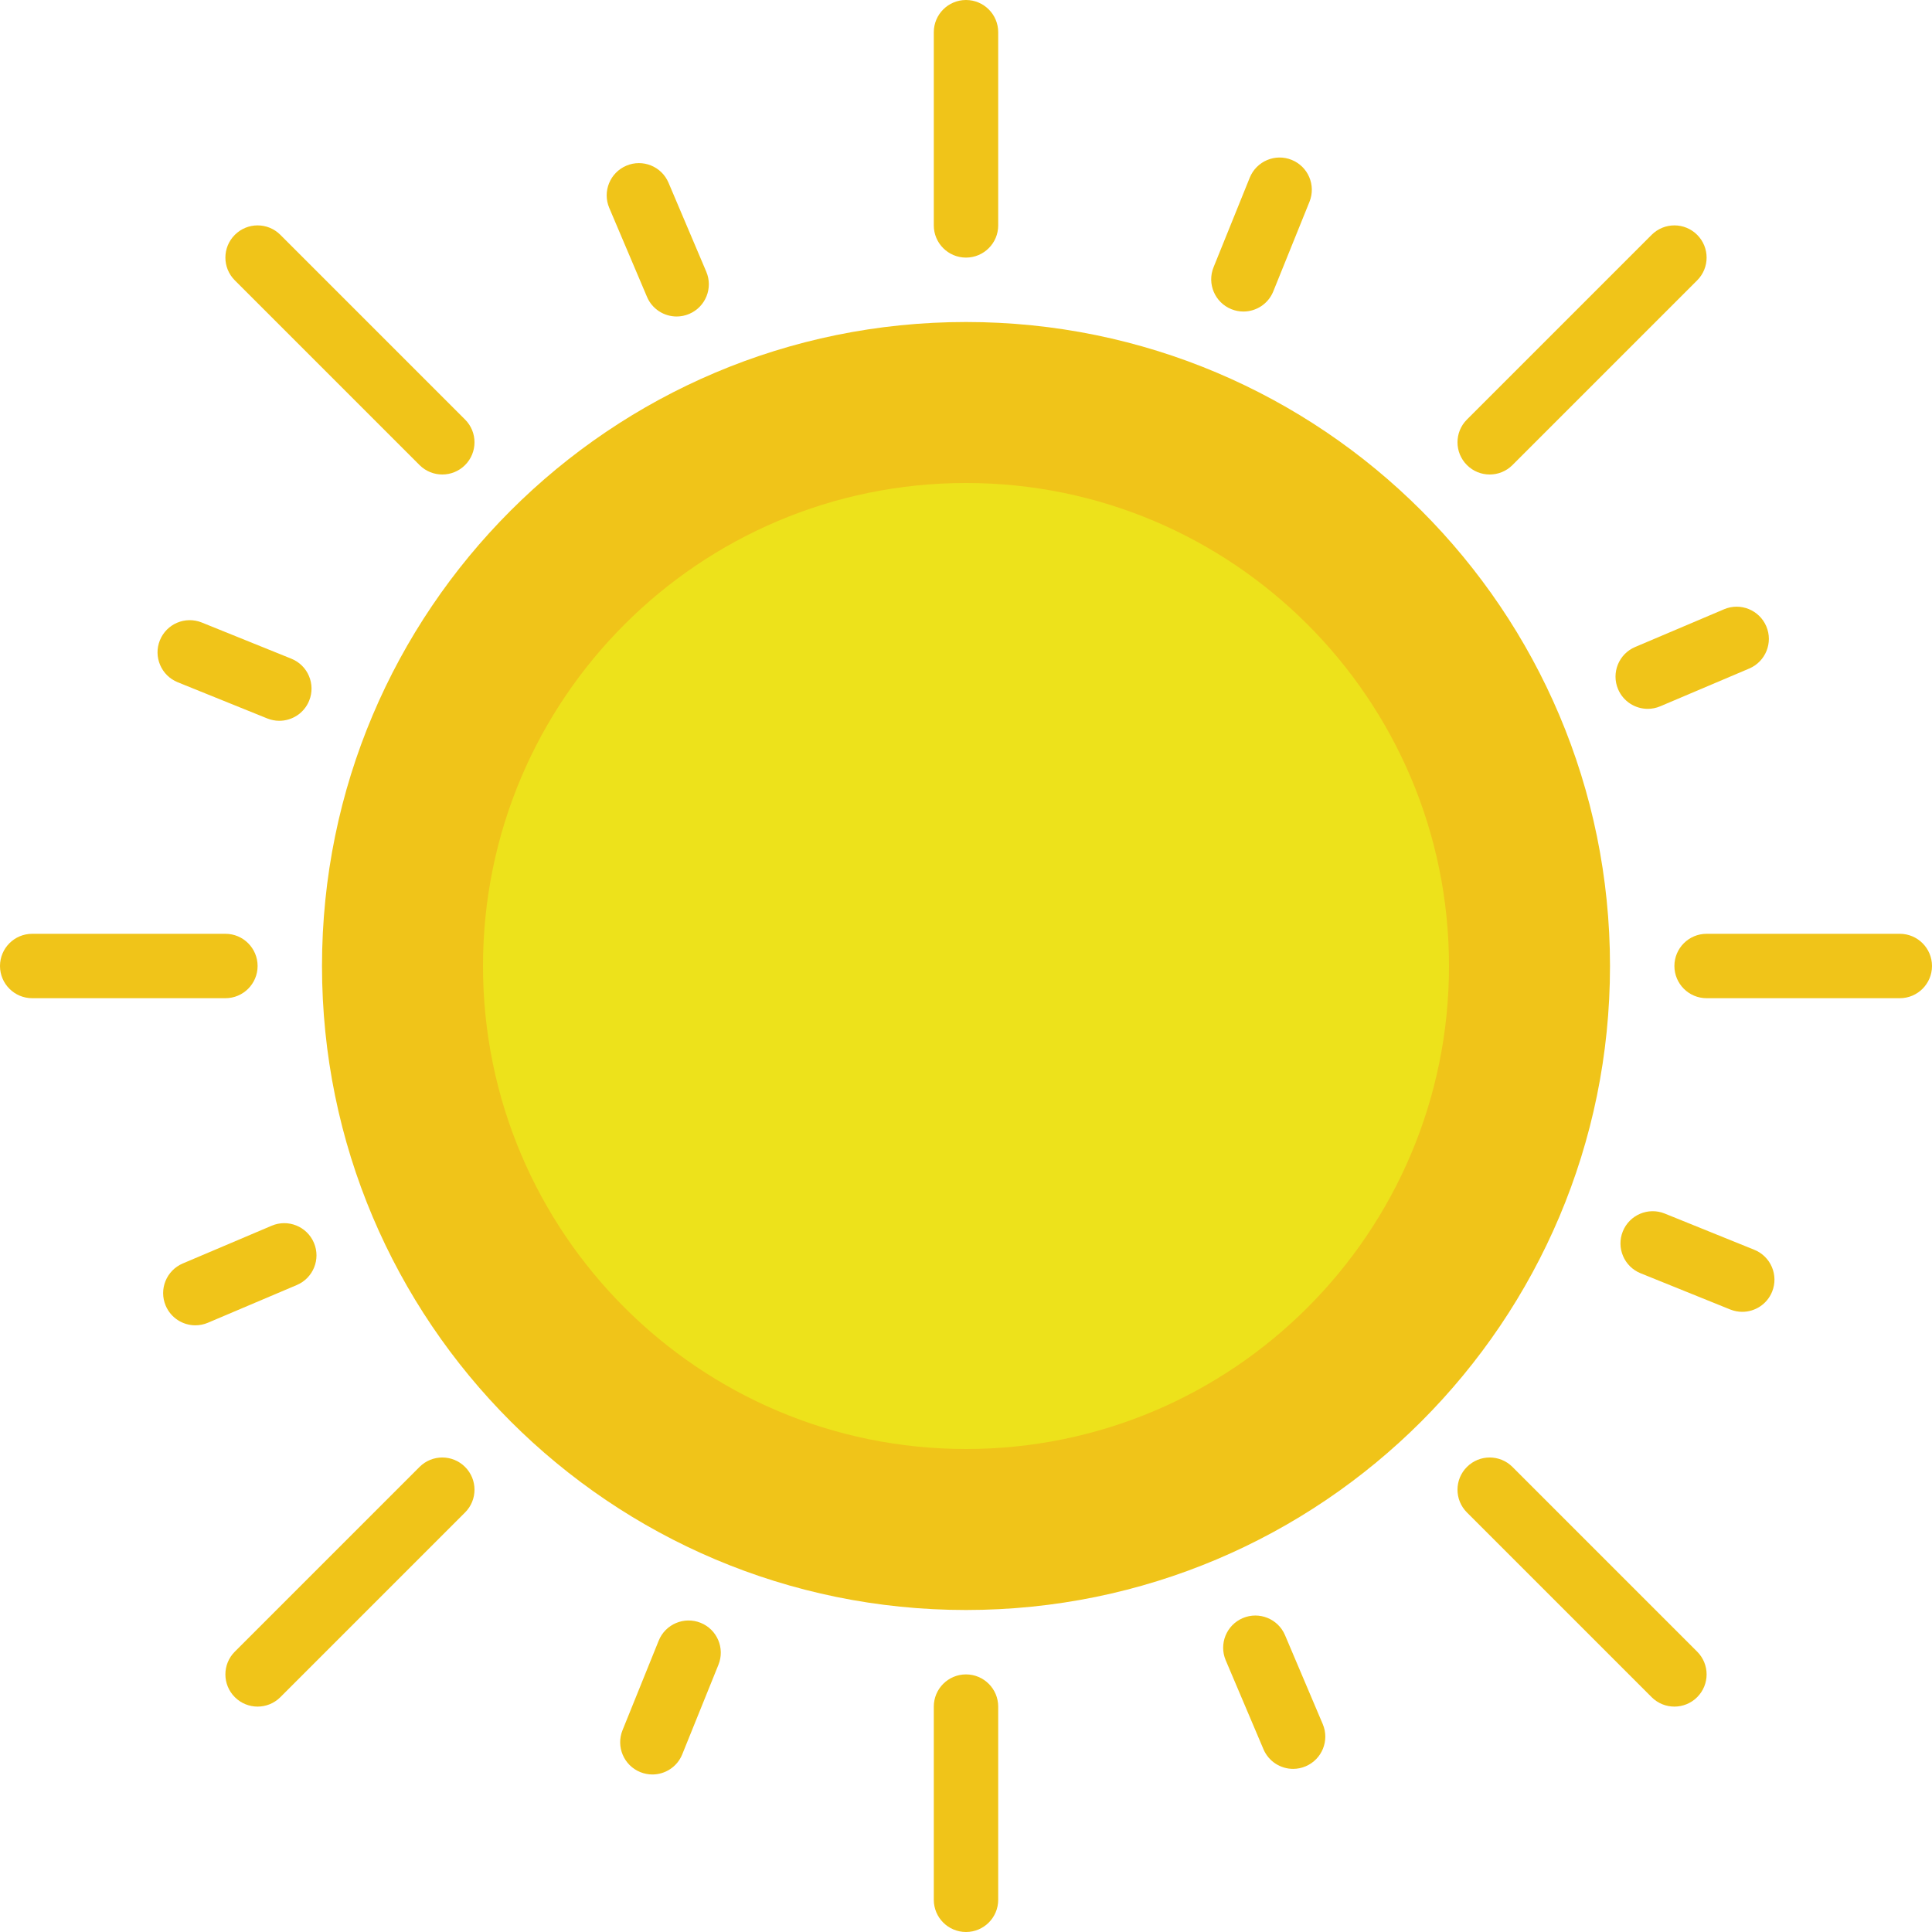
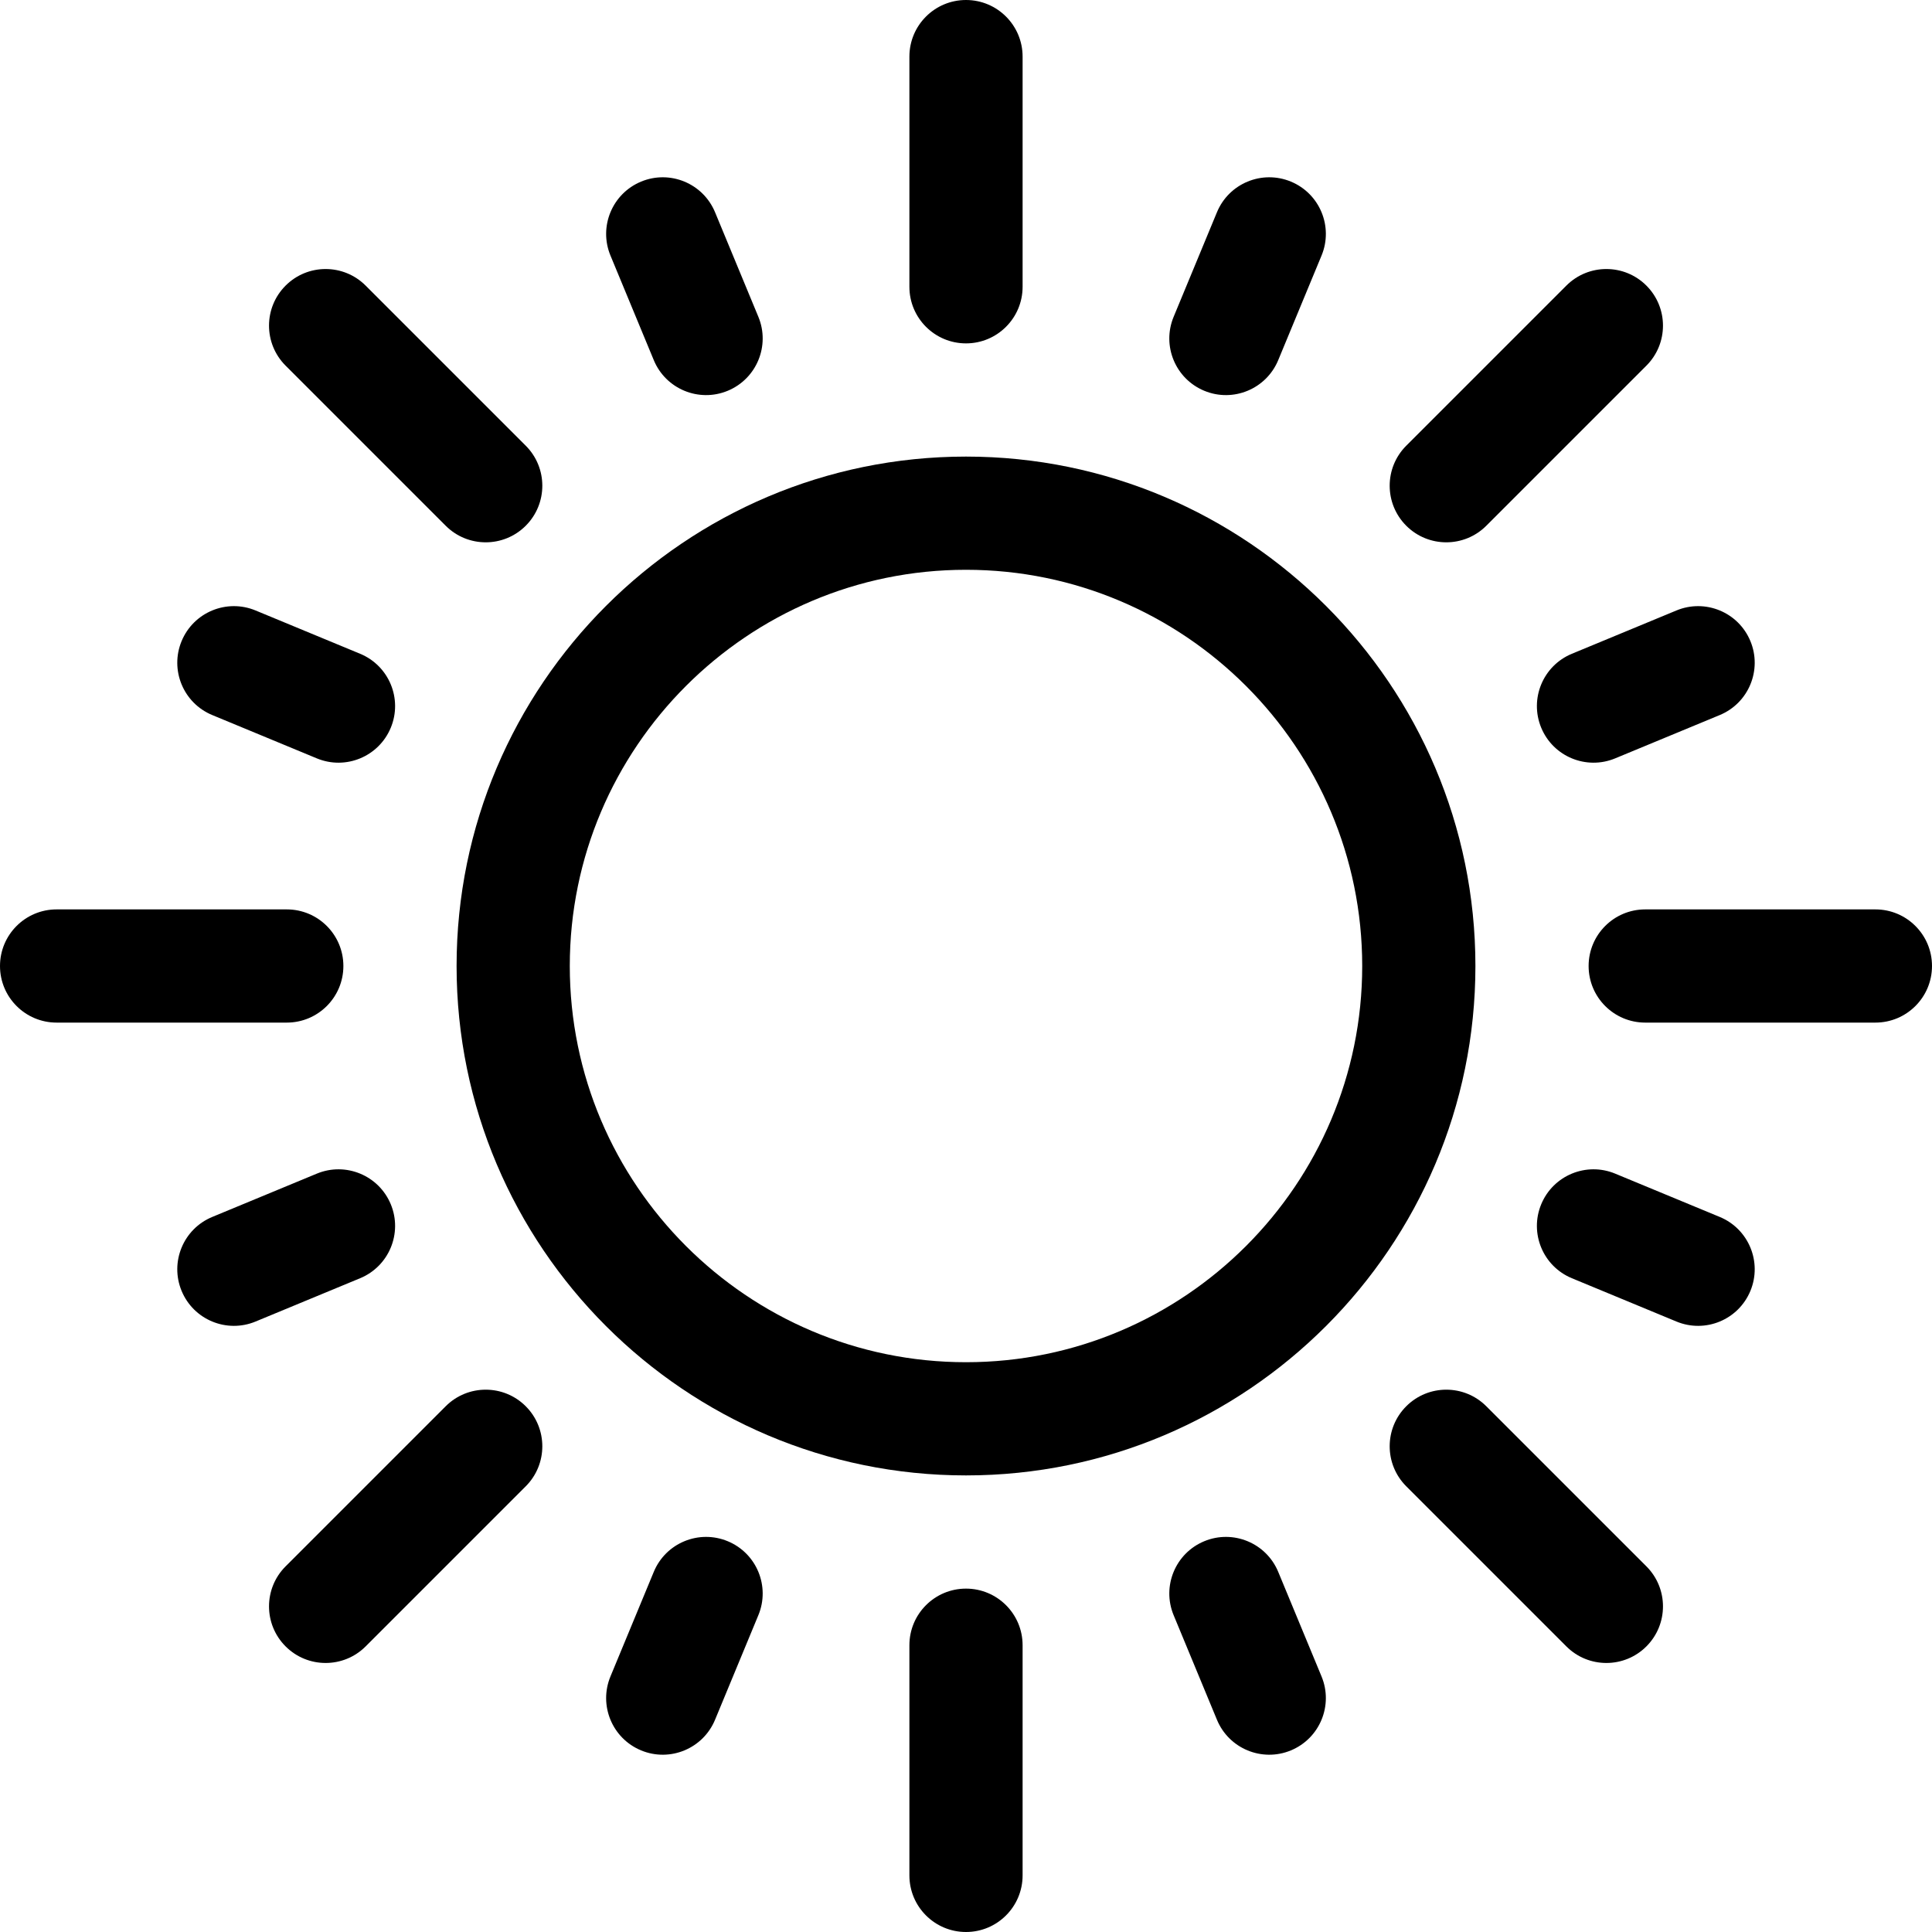
- <svg xmlns="http://www.w3.org/2000/svg" version="1.1" id="Capa_1" x="0px" y="0px" viewBox="0 0 60 60" style="enable-background:new 0 0 60 60;" xml:space="preserve">
+ <svg xmlns="http://www.w3.org/2000/svg" version="1.1" id="Capa_1" x="0px" y="0px" viewBox="0 0 512 512" style="enable-background:new 0 0 512 512;" xml:space="preserve" width="512" height="512">
  <g>
-     <path style="fill:#F0C419;" d="M30,0c-0.552,0-1,0.448-1,1v6c0,0.552,0.448,1,1,1s1-0.448,1-1V1C31,0.448,30.552,0,30,0z" />
-     <path style="fill:#F0C419;" d="M30,52c-0.552,0-1,0.448-1,1v6c0,0.552,0.448,1,1,1s1-0.448,1-1v-6C31,52.448,30.552,52,30,52z" />
-     <path style="fill:#F0C419;" d="M59,29h-6c-0.552,0-1,0.448-1,1s0.448,1,1,1h6c0.552,0,1-0.448,1-1S59.552,29,59,29z" />
-     <path style="fill:#F0C419;" d="M8,30c0-0.552-0.448-1-1-1H1c-0.552,0-1,0.448-1,1s0.448,1,1,1h6C7.552,31,8,30.552,8,30z" />
-     <path style="fill:#F0C419;" d="M46.264,14.736c0.256,0,0.512-0.098,0.707-0.293l5.736-5.736c0.391-0.391,0.391-1.023,0-1.414   s-1.023-0.391-1.414,0l-5.736,5.736c-0.391,0.391-0.391,1.023,0,1.414C45.752,14.639,46.008,14.736,46.264,14.736z" />
-     <path style="fill:#F0C419;" d="M13.029,45.557l-5.736,5.736c-0.391,0.391-0.391,1.023,0,1.414C7.488,52.902,7.744,53,8,53   s0.512-0.098,0.707-0.293l5.736-5.736c0.391-0.391,0.391-1.023,0-1.414S13.42,45.166,13.029,45.557z" />
-     <path style="fill:#F0C419;" d="M46.971,45.557c-0.391-0.391-1.023-0.391-1.414,0s-0.391,1.023,0,1.414l5.736,5.736   C51.488,52.902,51.744,53,52,53s0.512-0.098,0.707-0.293c0.391-0.391,0.391-1.023,0-1.414L46.971,45.557z" />
-     <path style="fill:#F0C419;" d="M8.707,7.293c-0.391-0.391-1.023-0.391-1.414,0s-0.391,1.023,0,1.414l5.736,5.736   c0.195,0.195,0.451,0.293,0.707,0.293s0.512-0.098,0.707-0.293c0.391-0.391,0.391-1.023,0-1.414L8.707,7.293z" />
-     <path style="fill:#F0C419;" d="M50.251,21.404c0.162,0.381,0.532,0.61,0.921,0.61c0.13,0,0.263-0.026,0.39-0.08l2.762-1.172   c0.508-0.216,0.746-0.803,0.53-1.311s-0.804-0.746-1.311-0.53l-2.762,1.172C50.272,20.309,50.035,20.896,50.251,21.404z" />
-     <path style="fill:#F0C419;" d="M9.749,38.596c-0.216-0.508-0.803-0.746-1.311-0.53l-2.762,1.172   c-0.508,0.216-0.746,0.803-0.53,1.311c0.162,0.381,0.532,0.61,0.921,0.61c0.13,0,0.263-0.026,0.39-0.08l2.762-1.172   C9.728,39.691,9.965,39.104,9.749,38.596z" />
-     <path style="fill:#F0C419;" d="M54.481,38.813L51.7,37.688c-0.511-0.207-1.095,0.041-1.302,0.553   c-0.207,0.512,0.041,1.095,0.553,1.302l2.782,1.124c0.123,0.049,0.25,0.073,0.374,0.073c0.396,0,0.771-0.236,0.928-0.626   C55.241,39.603,54.994,39.02,54.481,38.813z" />
-     <path style="fill:#F0C419;" d="M5.519,21.188L8.3,22.312c0.123,0.049,0.25,0.073,0.374,0.073c0.396,0,0.771-0.236,0.928-0.626   c0.207-0.512-0.041-1.095-0.553-1.302l-2.782-1.124c-0.513-0.207-1.095,0.04-1.302,0.553C4.759,20.397,5.006,20.98,5.519,21.188z" />
-     <path style="fill:#F0C419;" d="M39.907,50.781c-0.216-0.508-0.803-0.745-1.311-0.53c-0.508,0.216-0.746,0.803-0.53,1.311   l1.172,2.762c0.162,0.381,0.532,0.61,0.921,0.61c0.13,0,0.263-0.026,0.39-0.08c0.508-0.216,0.746-0.803,0.53-1.311L39.907,50.781z" />
-     <path style="fill:#F0C419;" d="M21.014,9.829c0.13,0,0.263-0.026,0.39-0.08c0.508-0.216,0.746-0.803,0.53-1.311l-1.172-2.762   c-0.215-0.509-0.802-0.747-1.311-0.53c-0.508,0.216-0.746,0.803-0.53,1.311l1.172,2.762C20.254,9.6,20.625,9.829,21.014,9.829z" />
-     <path style="fill:#F0C419;" d="M21.759,50.398c-0.511-0.205-1.095,0.04-1.302,0.553l-1.124,2.782   c-0.207,0.512,0.041,1.095,0.553,1.302c0.123,0.049,0.25,0.073,0.374,0.073c0.396,0,0.771-0.236,0.928-0.626l1.124-2.782   C22.519,51.188,22.271,50.605,21.759,50.398z" />
-     <path style="fill:#F0C419;" d="M38.615,9.675c0.396,0,0.771-0.236,0.928-0.626l1.124-2.782c0.207-0.512-0.041-1.095-0.553-1.302   c-0.511-0.207-1.095,0.041-1.302,0.553L37.688,8.3c-0.207,0.512,0.041,1.095,0.553,1.302C38.364,9.651,38.491,9.675,38.615,9.675z" />
+     <path d="M256,121c-74.439,0-135,60.561-135,135s60.561,135,135,135s135-60.561,135-135S330.439,121,256,121z M256,361   c-57.897,0-105-47.103-105-105s47.103-105,105-105s105,47.103,105,105S313.897,361,256,361z" />
+     <path d="M256,91c8.284,0,15-6.716,15-15V15c0-8.284-6.716-15-15-15s-15,6.716-15,15v61C241,84.284,247.716,91,256,91z" />
+     <path d="M256,421c-8.284,0-15,6.716-15,15v61c0,8.284,6.716,15,15,15s15-6.716,15-15v-61C271,427.716,264.284,421,256,421z" />
+     <path d="M173.259,95.442c3.171,7.655,11.947,11.288,19.599,8.118c7.653-3.17,11.288-11.945,8.118-19.598l-11.48-27.716   c-3.17-7.654-11.945-11.288-19.599-8.118s-11.288,11.945-8.118,19.598L173.259,95.442z" />
+     <path d="M338.741,416.558c-3.17-7.654-11.945-11.287-19.599-8.118c-7.653,3.17-11.288,11.945-8.118,19.599l11.48,27.716   c3.17,7.655,11.945,11.288,19.599,8.118c7.653-3.17,11.288-11.945,8.118-19.599L338.741,416.558z" />
+     <path d="M319.143,103.56c7.654,3.171,16.429-0.466,19.599-8.118l11.48-27.716c3.17-7.654-0.465-16.428-8.118-19.598   c-7.652-3.17-16.429,0.464-19.599,8.118l-11.48,27.716C307.854,91.615,311.489,100.39,319.143,103.56z" />
+     <path d="M192.857,408.44c-7.653-3.169-16.428,0.464-19.599,8.118l-11.48,27.716c-3.17,7.654,0.465,16.428,8.118,19.599   c7.656,3.171,16.43-0.467,19.599-8.118l11.48-27.716C204.146,420.385,200.511,411.61,192.857,408.44z" />
+     <path d="M91,256c0-8.284-6.716-15-15-15H15c-8.284,0-15,6.716-15,15s6.716,15,15,15h61C84.284,271,91,264.284,91,256z" />
+     <path d="M497,241h-61c-8.284,0-15,6.716-15,15s6.716,15,15,15h61c8.284,0,15-6.716,15-15S505.284,241,497,241z" />
+     <path d="M118.114,139.327c5.857,5.858,15.355,5.858,21.213,0c5.858-5.858,5.858-15.355,0-21.213L96.9,75.688   c-5.857-5.858-15.355-5.858-21.213,0c-5.858,5.858-5.858,15.355,0,21.213L118.114,139.327z" />
+     <path d="M393.886,372.673c-5.857-5.858-15.355-5.858-21.213,0c-5.858,5.858-5.858,15.355,0,21.213l42.427,42.426   c5.857,5.858,15.356,5.858,21.213,0c5.858-5.858,5.858-15.355,0-21.213L393.886,372.673z" />
+     <path d="M118.114,372.673l-42.427,42.426c-5.858,5.857-5.858,15.355,0,21.213c5.857,5.858,15.355,5.858,21.213,0l42.427-42.426   c5.858-5.857,5.858-15.355,0-21.213C133.47,366.815,123.972,366.815,118.114,372.673z" />
+     <path d="M393.886,139.327l42.427-42.426c5.858-5.858,5.858-15.355,0-21.213c-5.856-5.858-15.354-5.858-21.213,0l-42.427,42.426   c-5.858,5.858-5.858,15.355,0,21.213C378.529,145.185,388.027,145.185,393.886,139.327z" />
+     <path d="M103.561,319.143c-3.17-7.654-11.945-11.288-19.599-8.118l-27.717,11.48c-7.653,3.17-11.288,11.945-8.118,19.598   c3.171,7.655,11.947,11.288,19.599,8.118l27.717-11.48C103.096,335.571,106.73,326.797,103.561,319.143z" />
+     <path d="M408.439,192.857c3.171,7.655,11.947,11.288,19.599,8.118l27.717-11.48c7.653-3.17,11.288-11.945,8.118-19.598   s-11.946-11.288-19.599-8.118l-27.717,11.48C408.904,176.429,405.27,185.203,408.439,192.857z" />
+     <path d="M455.755,322.505l-27.717-11.48c-7.656-3.171-16.429,0.464-19.599,8.118s0.465,16.428,8.118,19.598l27.717,11.48   c7.658,3.172,16.43-0.468,19.599-8.118C467.043,334.45,463.408,325.676,455.755,322.505z" />
+     <path d="M56.245,189.495l27.717,11.48c7.657,3.172,16.43-0.468,19.599-8.118c3.17-7.654-0.465-16.428-8.118-19.598l-27.717-11.48   c-7.656-3.171-16.429,0.464-19.599,8.118S48.592,186.324,56.245,189.495z" />
  </g>
-   <circle style="fill:#F0C419;" cx="30" cy="30" r="20" />
-   <circle style="fill:#EDE21B;" cx="30" cy="30" r="15" />
-   <g>
- </g>
-   <g>
- </g>
-   <g>
- </g>
-   <g>
- </g>
-   <g>
- </g>
-   <g>
- </g>
-   <g>
- </g>
-   <g>
- </g>
-   <g>
- </g>
-   <g>
- </g>
-   <g>
- </g>
-   <g>
- </g>
-   <g>
- </g>
-   <g>
- </g>
-   <g>
- </g>
</svg>
